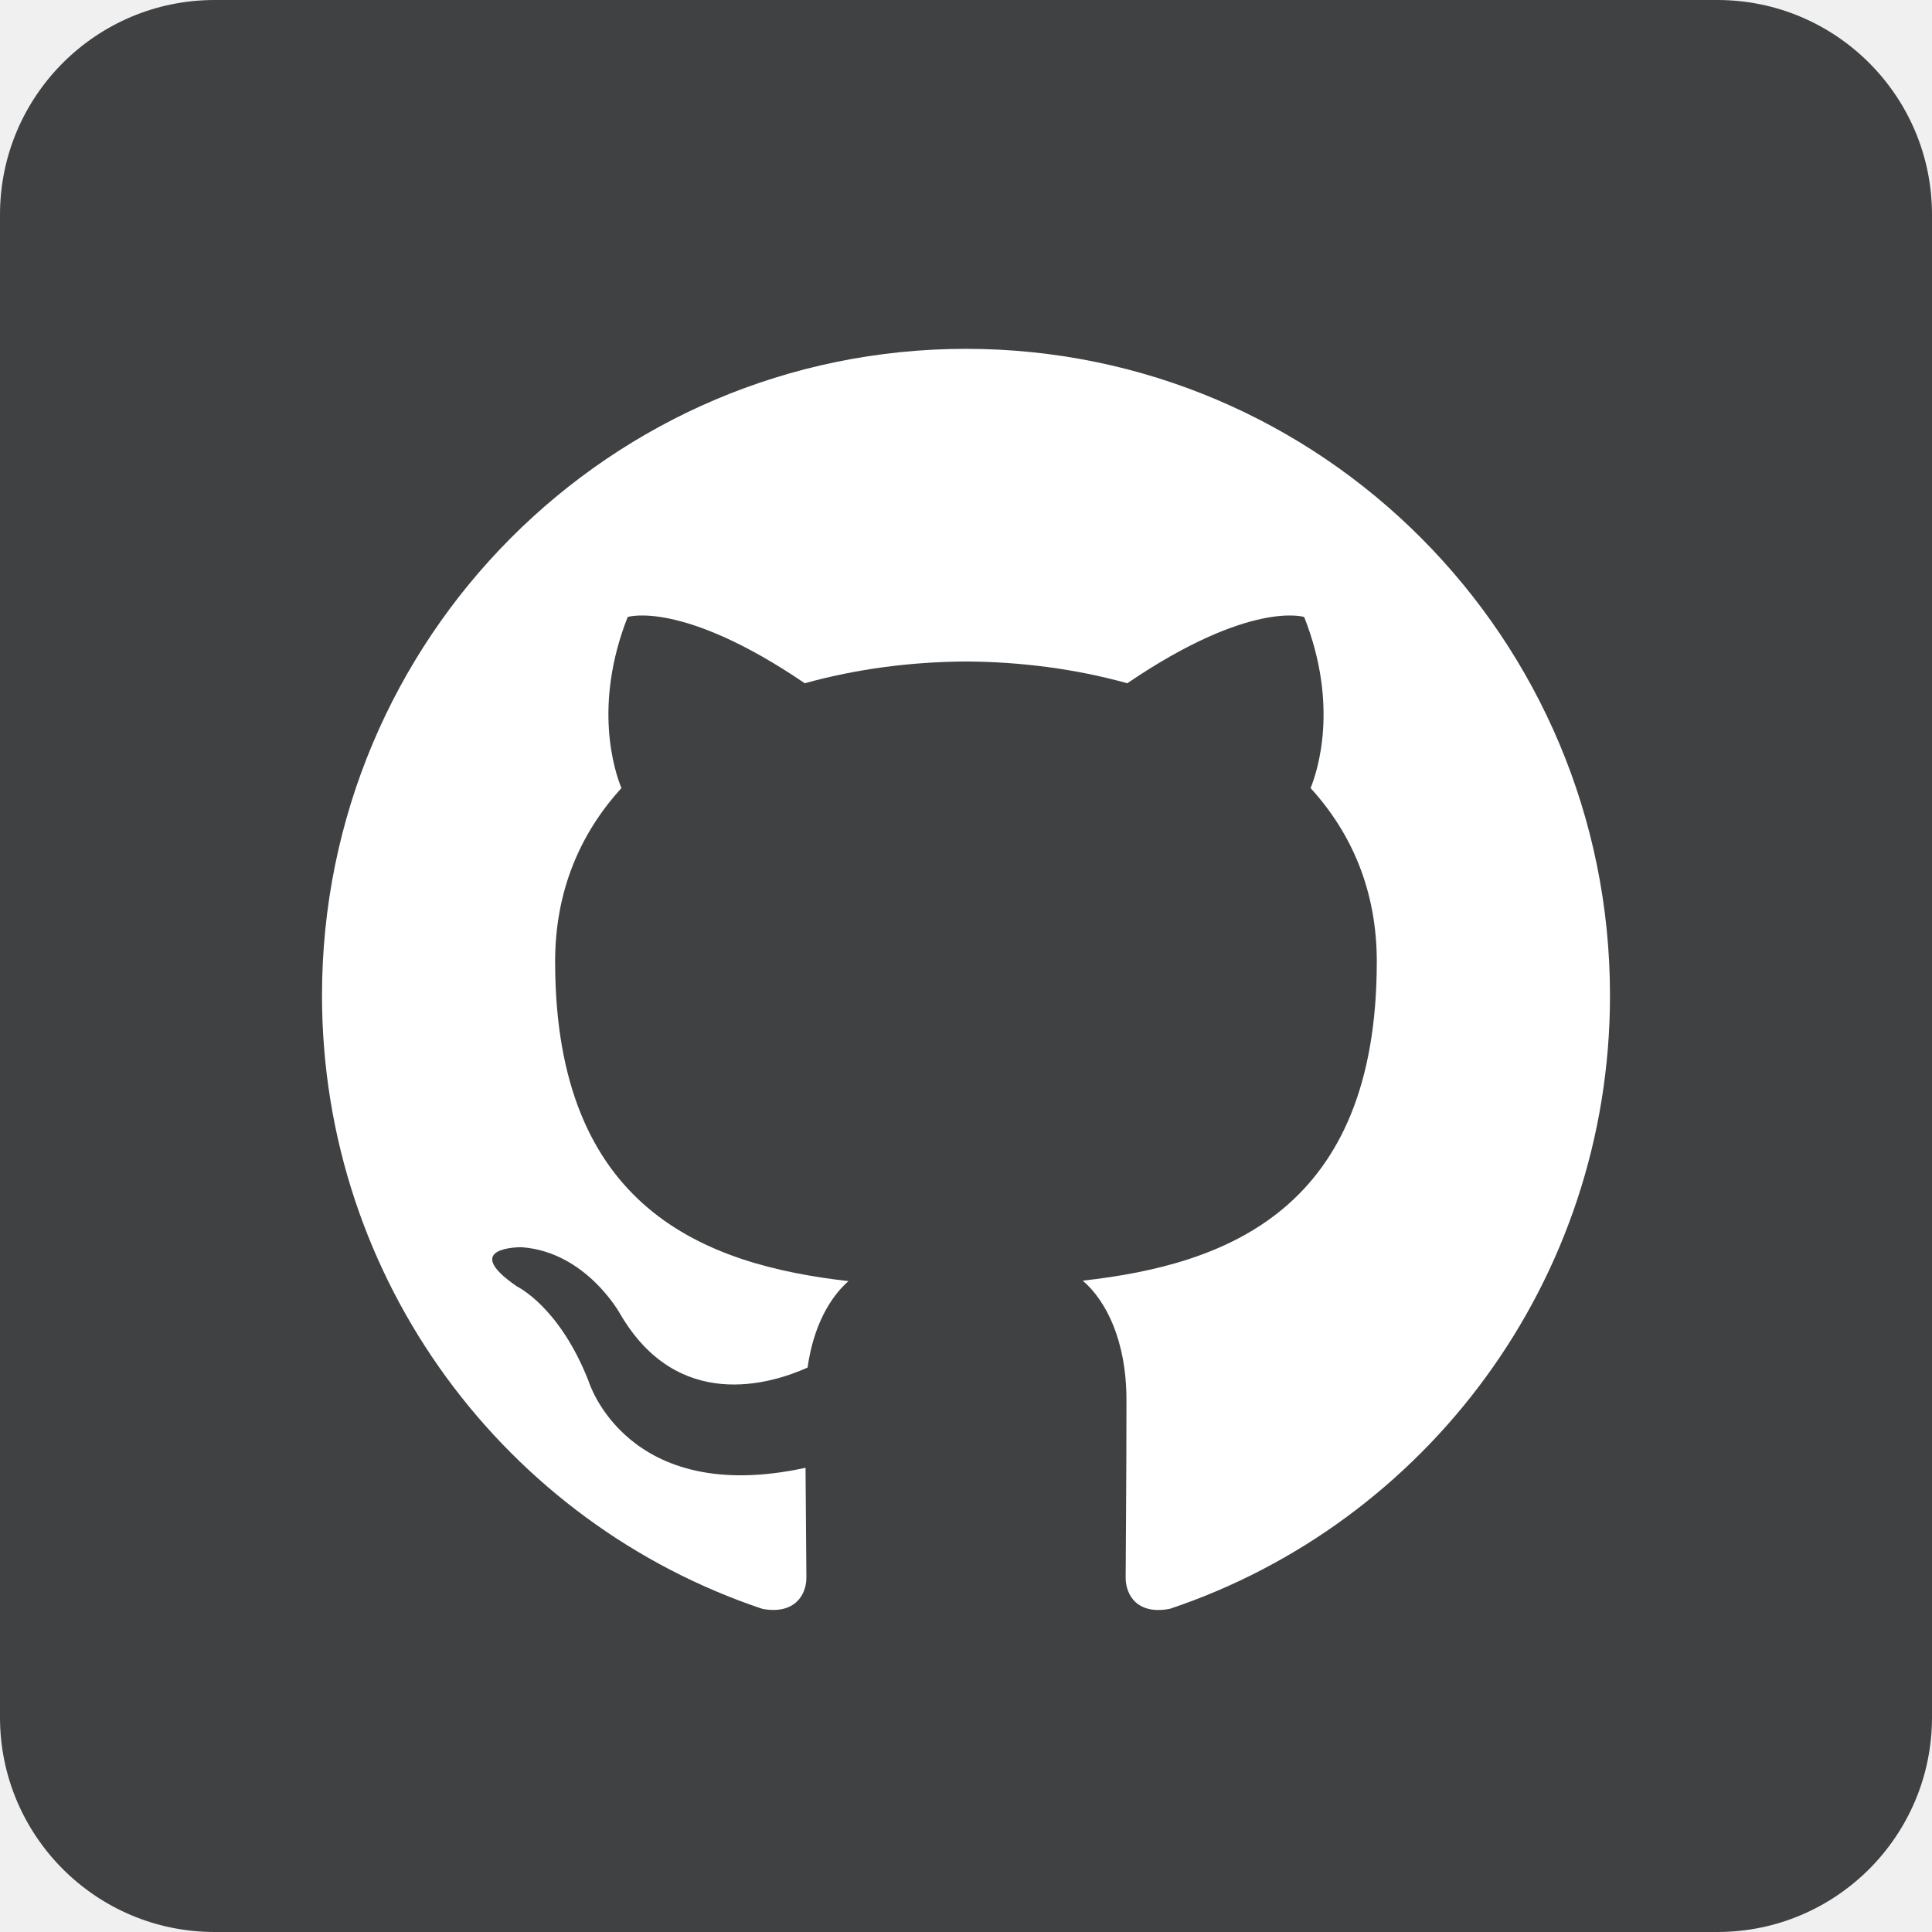
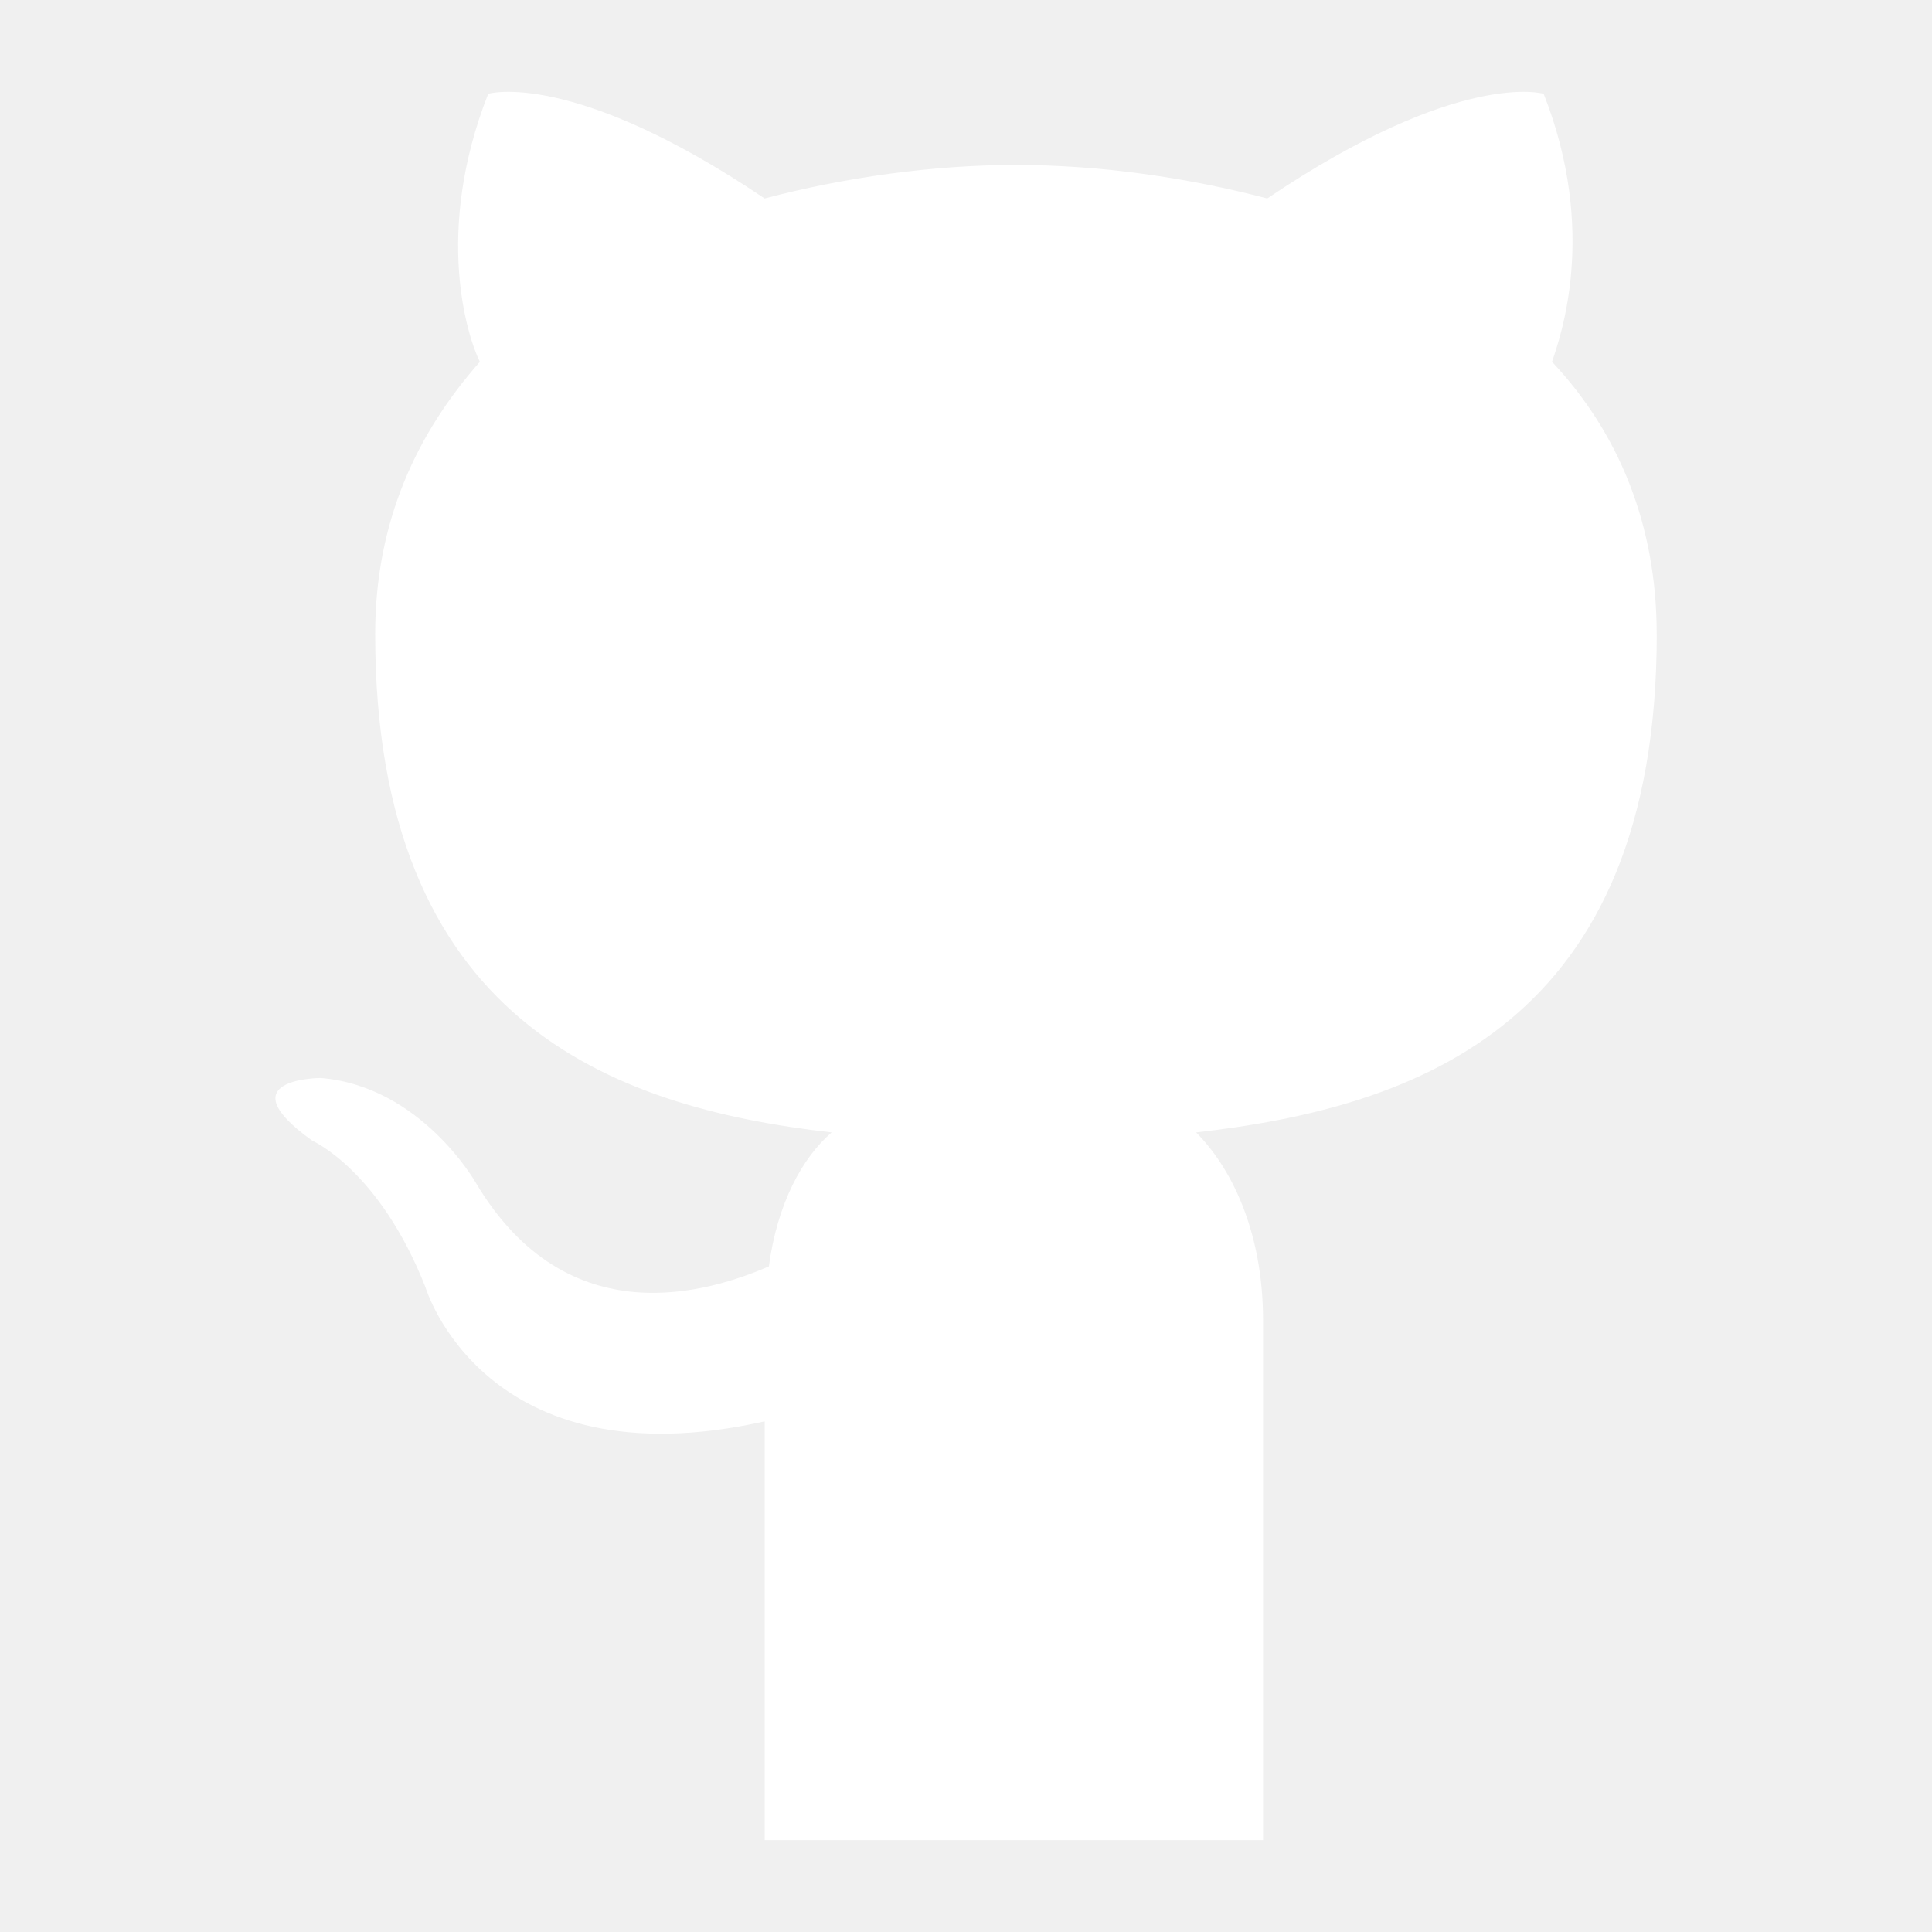
- <svg xmlns="http://www.w3.org/2000/svg" viewBox="0 0 72 72" version="1.1">
-   <defs />
-   <g id="Page-1" stroke="none" stroke-width="1" fill="none" fill-rule="evenodd">
-     <g id="Social-Icons---Rounded-Black" transform="translate(-264, -939)">
-       <g id="Github" transform="translate(264, 939)">
-         <path d="M8,72 L64,72 C68.418,72 72,68.418 72,64 L72,8 C72,3.582 68.418,-8.11624501e-16 64,0 L8,0 C3.582,8.11624501e-16 -5.41083001e-16,3.582 0,8 L0,64 C5.41083001e-16,68.418 3.582,72 8,72 Z" id="Rounded" fill="#3f4142" />
-         <path d="M35.998,13 C22.746,13 12,23.787 12,37.097 C12,47.741 18.876,56.772 28.415,59.958 C29.614,60.18 30.052,59.436 30.052,58.797 C30.052,58.225 30.032,56.71 30.02,54.7 C23.343,56.156 21.934,51.469 21.934,51.469 C20.844,48.686 19.27,47.945 19.27,47.945 C17.091,46.45 19.436,46.48 19.436,46.48 C21.843,46.65 23.11,48.963 23.11,48.963 C25.253,52.646 28.728,51.582 30.096,50.965 C30.314,49.408 30.934,48.346 31.62,47.744 C26.291,47.135 20.688,45.069 20.688,35.836 C20.688,33.205 21.622,31.055 23.159,29.37 C22.911,28.76 22.087,26.311 23.392,22.993 C23.392,22.993 25.409,22.346 29.992,25.463 C31.908,24.929 33.96,24.662 36.002,24.652 C38.04,24.662 40.093,24.929 42.011,25.463 C46.592,22.346 48.603,22.993 48.603,22.993 C49.913,26.311 49.089,28.76 48.842,29.37 C50.38,31.055 51.309,33.205 51.309,35.836 C51.309,45.092 45.697,47.129 40.352,47.726 C41.212,48.47 41.98,49.939 41.98,52.188 C41.98,55.409 41.95,58.007 41.95,58.797 C41.95,59.442 42.383,60.192 43.6,59.955 C53.13,56.763 60,47.738 60,37.097 C60,23.787 49.254,13 35.998,13" fill="#FFFFFF" id="id_101" />
-       </g>
-     </g>
-   </g>
+ <svg xmlns="http://www.w3.org/2000/svg" id="Layer_1" version="1.1" viewBox="0 0 2818.3 2818.3">
+   <defs>
+     <style>
+       .st0 {
+         fill: #fff;
+       }
+     </style>
+   </defs>
+   <path class="st0" d="M2416.7,924.9c0-158.8-55-293.2-152.7-397.1,12.2-36.7,67.2-189.4-12.2-391,0,0-122.2-36.7-403.2,152.7-116.1-30.5-244.4-48.9-366.6-48.9s-250.5,18.3-366.6,48.9c-281-189.4-403.2-152.7-403.2-152.7-79.4,201.6-30.5,354.3-12.2,391-91.6,103.9-152.7,232.2-152.7,397.1,0,562.1,342.1,690.3,665.9,727-42.8,36.7-79.4,103.9-91.6,195.5-85.5,36.7-293.2,103.9-427.6-122.2,0,0-79.4-140.5-226-152.7,0,0-140.5,0-12.2,91.6,0,0,97.7,42.8,164.9,213.8,0,0,85.5,287.1,494.8,195.5v610.9h727v-555.9h0v-201.6c0-134.4-48.9-226-97.7-274.9,323.8-36.7,672-158.8,672-727Z" />
</svg>
